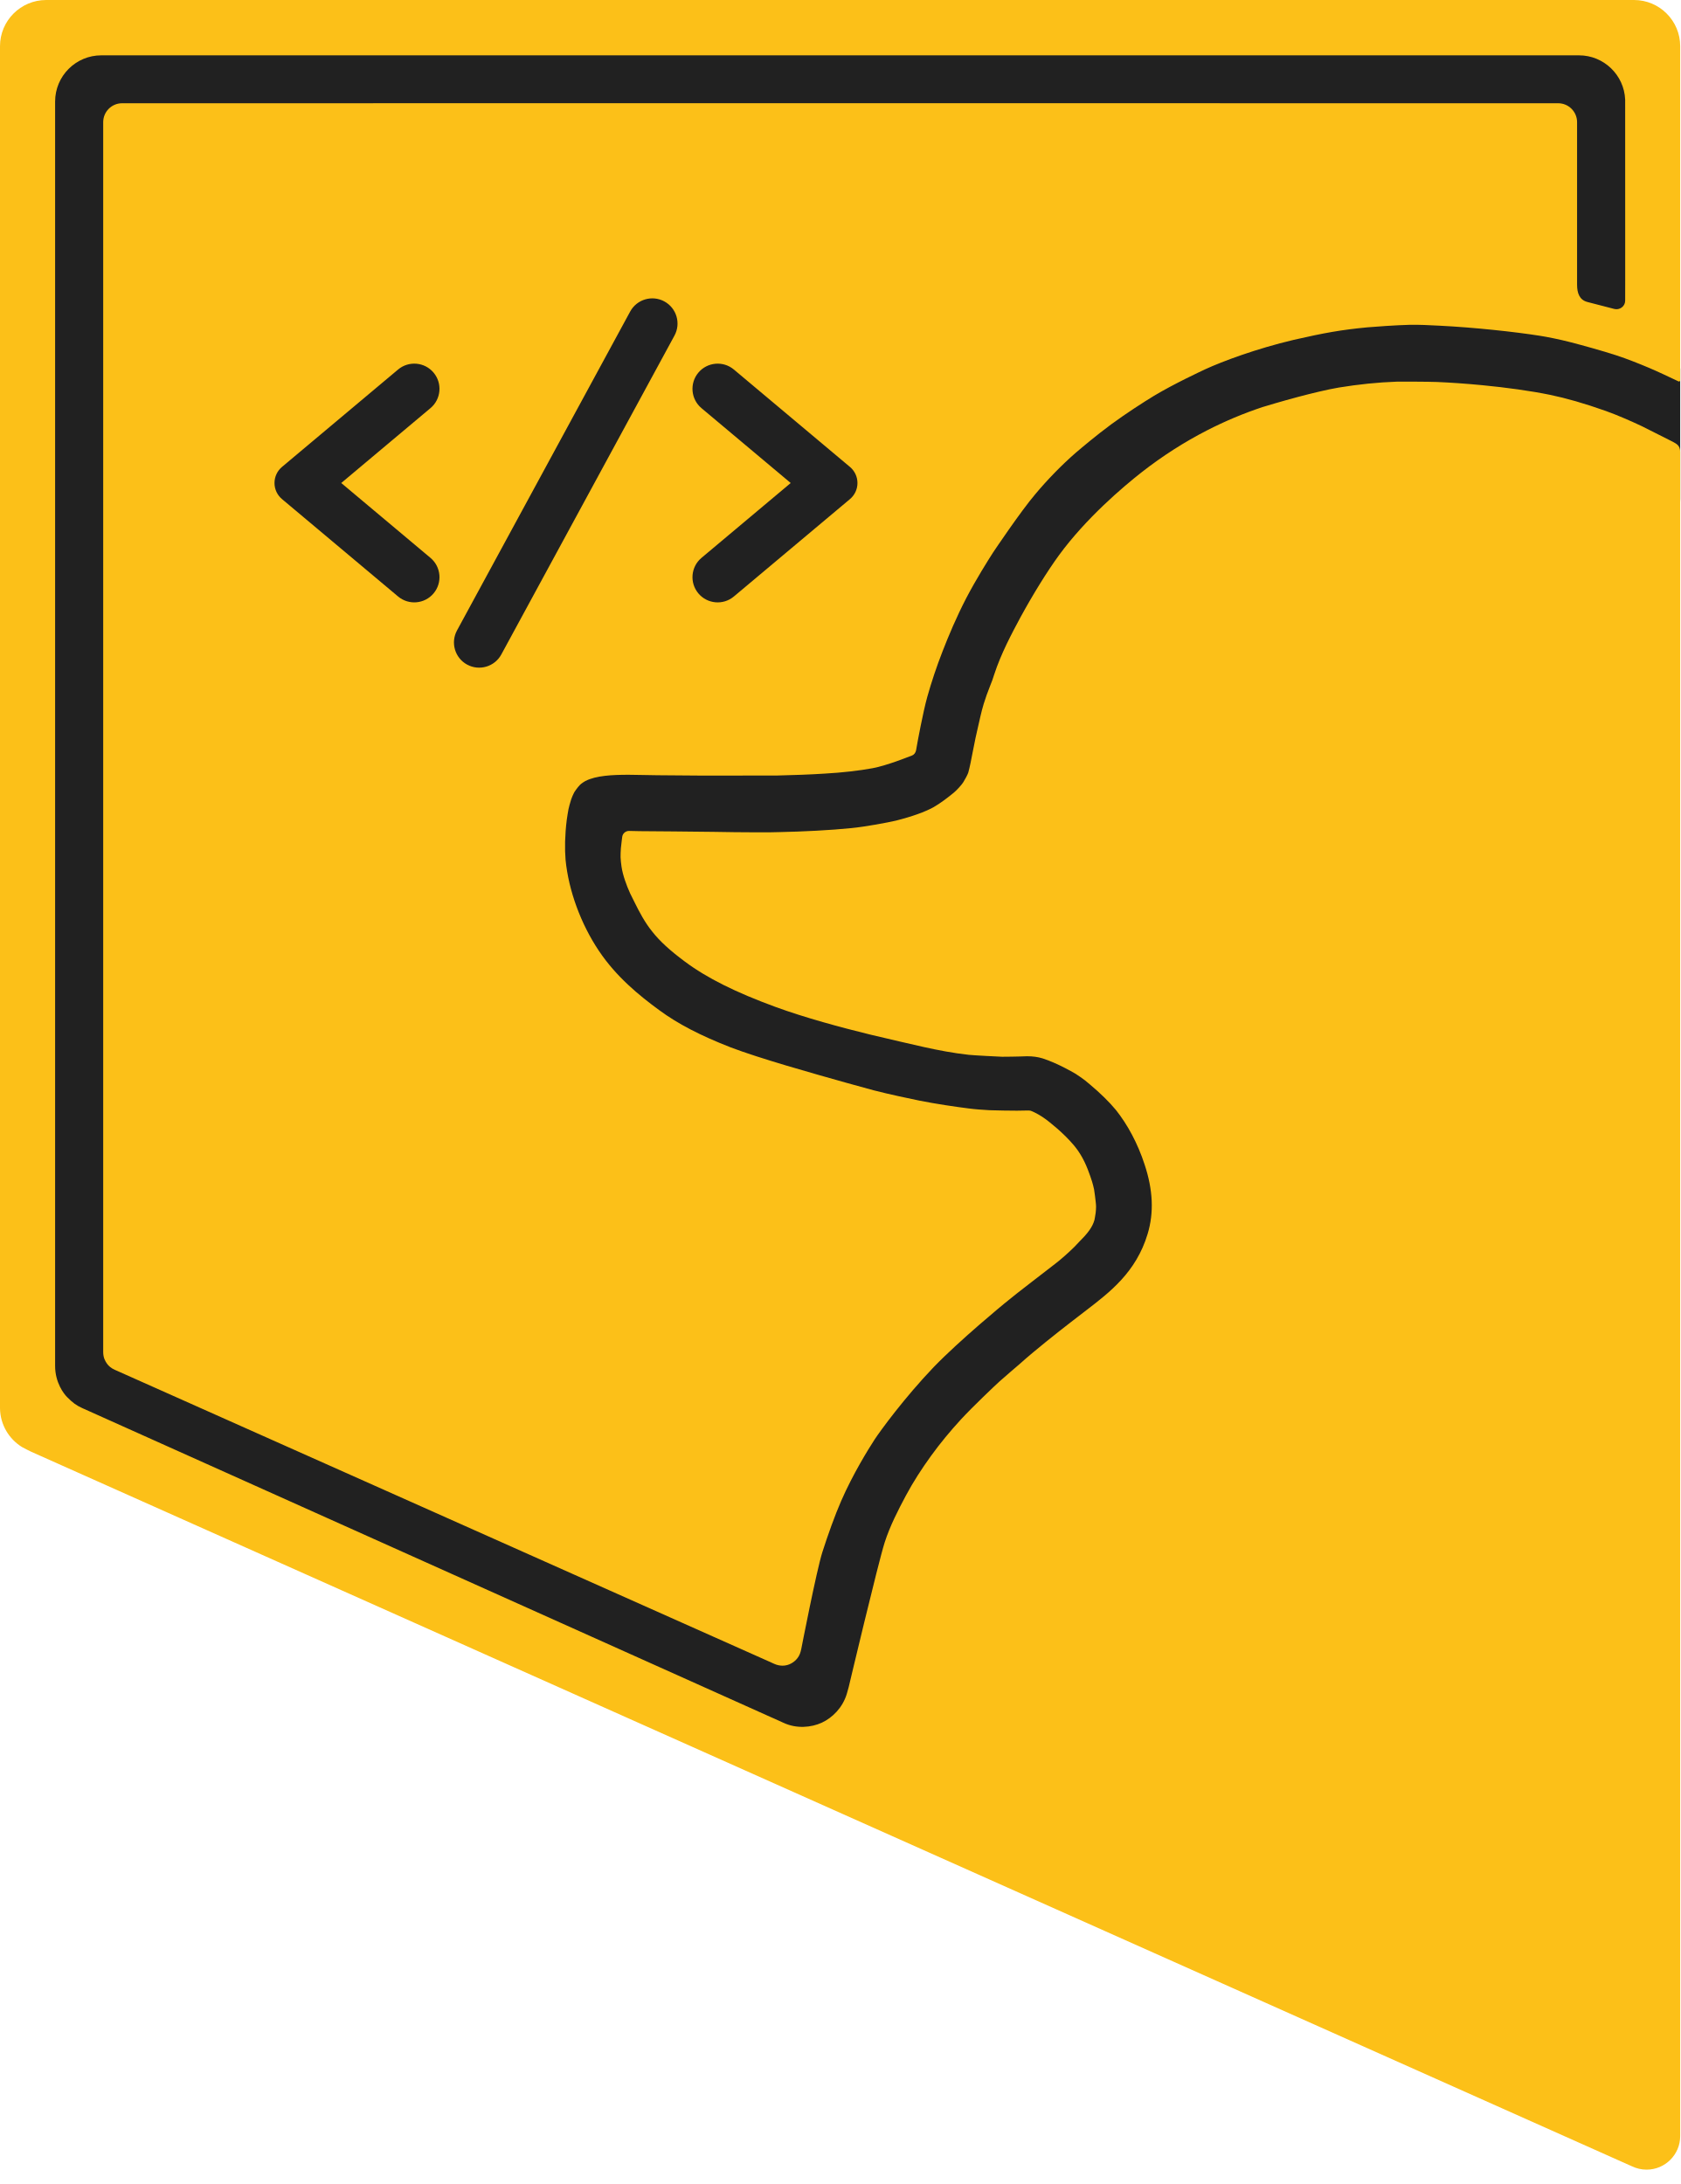
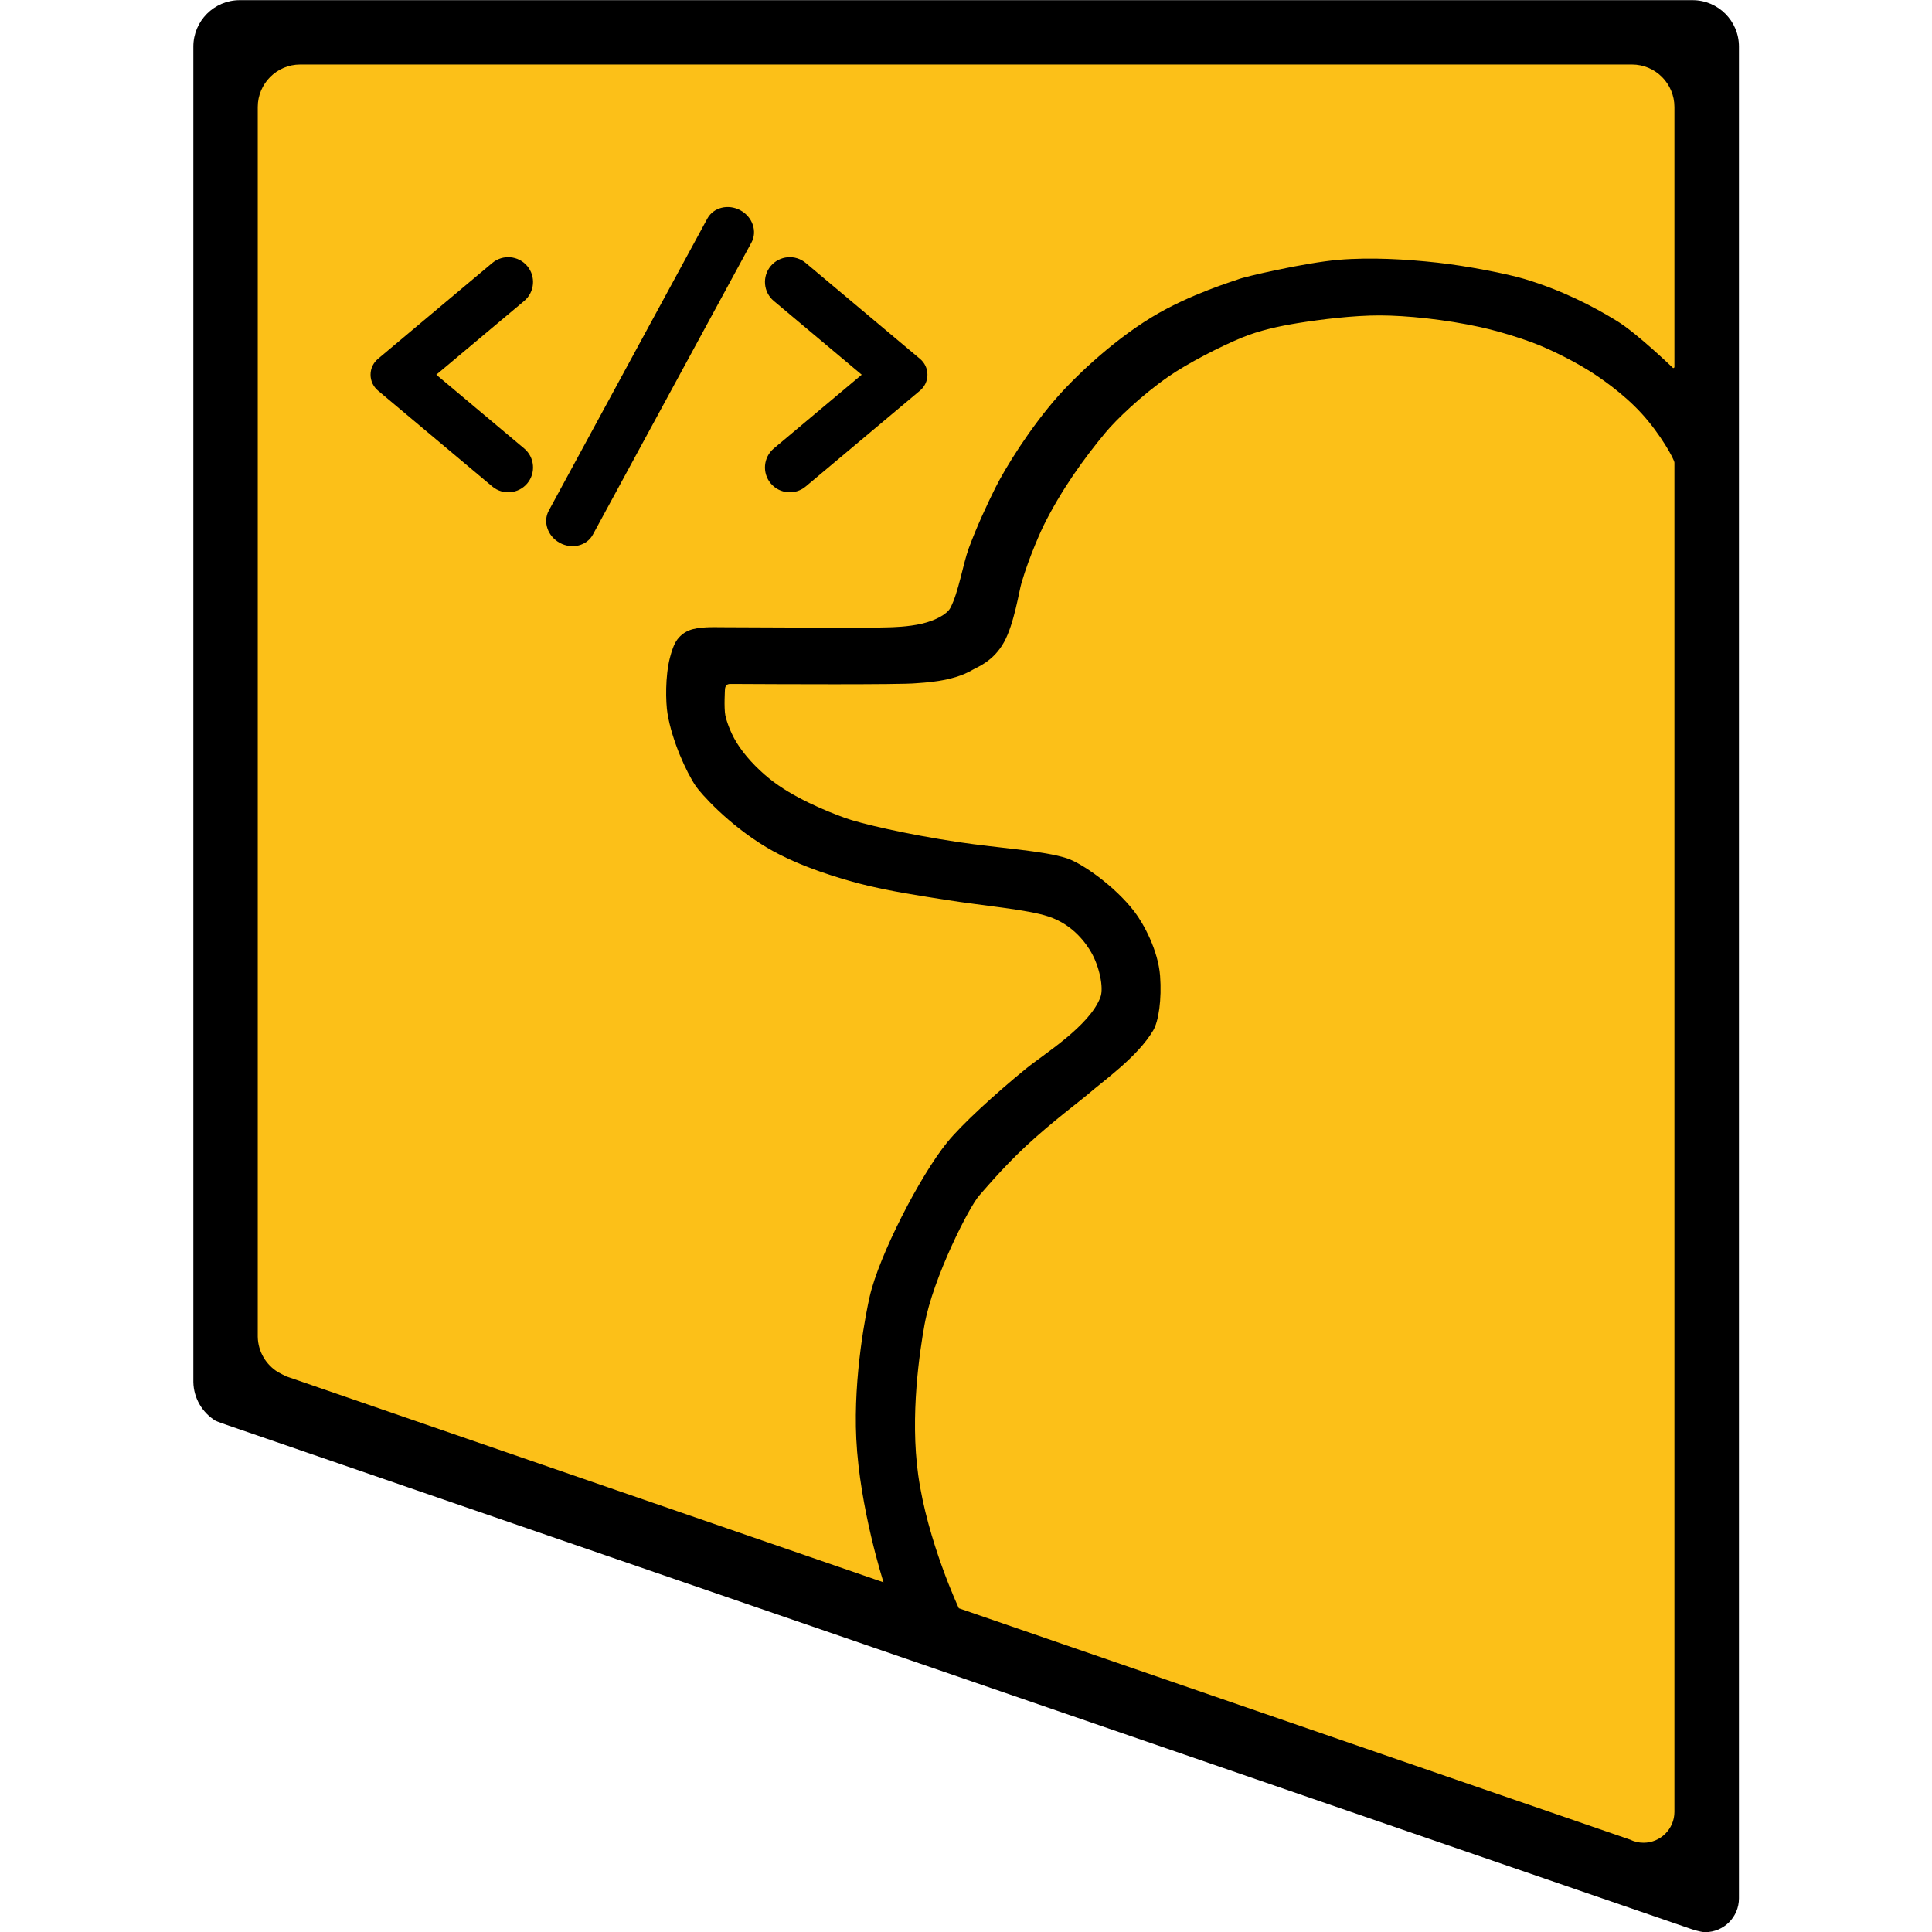
- <svg xmlns="http://www.w3.org/2000/svg" width="100%" height="100%" viewBox="0 0 400 520" version="1.1" xml:space="preserve" style="fill-rule:evenodd;clip-rule:evenodd;stroke-linejoin:round;stroke-miterlimit:2;">
-   <g transform="matrix(1,0,0,1,-639,-679.232)">
-     <g transform="matrix(0.666667,0,0,0.866667,212.514,679.232)">
-       <rect x="639.729" y="0" width="600" height="600" style="fill:none;" />
-       <clipPath id="_clip1">
-         <rect x="639.729" y="0" width="600" height="600" />
-       </clipPath>
-       <g clip-path="url(#_clip1)">
-         <g transform="matrix(0.978503,0,0,1.00307,27.3459,9.38604)">
-           <path d="M1226.76,0L639,0L639,381.52L1223.78,577.684L1239.02,127.333L1239.02,91.682L1226.76,0Z" style="fill:rgb(33,33,33);" />
-         </g>
-         <g transform="matrix(1.5,0,0,1.15385,489.729,-46.1538)">
-           <path d="M488.502,555.775L488.498,555.778L107.413,385.645C107.413,385.645 105.484,384.703 105.247,384.538C102.153,382.634 100.072,379.243 100.002,375.364L100,375.358L100,51C100,44.929 104.929,40 111,40L489,40C495.071,40 500,44.929 500,51L500,130.142C500,130.142 500,130.524 500,130.561C500,130.744 499.762,130.885 499.629,130.822C499.604,130.811 499.451,130.738 499.323,130.677C497.905,130.003 494.598,128.43 492.666,127.619C490.121,126.55 487.422,125.461 484.729,124.583C481.558,123.549 476.666,122.189 473.644,121.416C471.318,120.821 468.493,120.243 466.593,119.945C460.584,119 451.159,117.974 442.742,117.546C440.179,117.416 437.887,117.286 435.459,117.341C432.586,117.407 427.044,117.791 425.505,117.939C419.288,118.533 415.274,119.254 408.037,120.907C399.064,123.023 391.038,126.032 386.913,127.926C385.743,128.483 379.612,131.324 374.763,134.221C372.199,135.781 368.131,138.399 364.564,141.017C360.941,143.691 357.597,146.532 356.148,147.758C352.748,150.711 349.348,154.22 346.505,157.618C342.994,161.741 336.752,171.044 336.417,171.546C335.135,173.551 332.46,177.785 330.063,182.353C327.667,186.977 325.828,191.378 324.378,195.11C322.985,198.676 321.759,202.352 320.756,205.918C319.752,209.483 318.359,217.059 318.359,217.115L318.08,218.675C317.969,219.232 317.579,219.733 317.077,219.901C317.077,219.901 314.535,220.871 313.422,221.262C311.727,221.857 309.396,222.606 307.714,222.909C304.76,223.466 300.468,223.967 296.344,224.19C293.038,224.41 288.688,224.561 285.138,224.642C284.198,224.663 270.434,224.682 267.74,224.668C263.787,224.646 259.874,224.613 256.493,224.58C255.657,224.58 251.087,224.469 249.693,224.469C245.848,224.469 241.89,224.636 239.327,225.973C239.268,226.002 239.003,226.152 238.747,226.334C238.64,226.411 238.475,226.523 238.339,226.636C238.178,226.769 238.052,226.899 238.032,226.919C237.913,227.033 237.826,227.148 237.627,227.377C237.554,227.46 237.357,227.719 237.211,227.916C237.137,228.016 236.878,228.381 236.797,228.504C236.766,228.552 236.615,228.832 236.596,228.871C236.384,229.303 236.136,229.858 235.983,230.318C235.76,230.931 235.384,232.425 235.339,232.657C235.183,233.458 235.053,234.356 234.924,235.22C234.478,238.786 234.422,242.128 234.645,244.747C235.369,252.044 238.268,259.955 242.559,266.362C246.684,272.545 252.146,277.002 256.939,280.511C261.398,283.798 266.804,286.584 273.938,289.369C280.811,291.989 293.211,295.485 301.449,297.796C302.496,298.09 307.145,299.378 307.928,299.58C311.97,300.623 316.077,301.464 318.972,302.071C322.929,302.851 327.444,303.519 330.565,303.909C332.177,304.124 333.95,304.247 335.604,304.337C336.523,304.387 341.284,304.457 342.094,304.447C343.311,304.431 344.276,304.41 344.276,304.41L345,304.41C345.223,304.41 345.446,304.466 345.669,304.578L346.282,304.856C346.505,304.968 347.676,305.525 349.013,306.527C349.682,307.029 353.194,309.703 355.813,312.878C357.82,315.329 358.823,317.948 359.547,320.009C359.814,320.72 360.188,321.893 360.469,323.215C360.54,323.55 360.823,325.788 360.872,326.346C360.904,326.71 360.939,327.002 360.935,327.33C360.931,327.732 360.9,328.35 360.845,328.757C360.73,329.612 360.551,330.482 360.551,330.482C360.314,331.332 359.898,332.122 359.378,332.869C358.67,333.884 357.771,334.82 356.872,335.719C356.649,335.941 355.96,336.694 355.797,336.856C354.383,338.26 352.354,340.039 351.354,340.788C350.184,341.679 346.262,344.719 345.559,345.262C343.082,347.173 340.699,349.025 339.093,350.37C339.093,350.37 328.559,359.005 322.261,365.523C315.294,372.821 309.609,380.62 308.215,382.737C306.766,384.965 303.032,390.982 300.245,397.388C298.74,400.842 297.101,405.425 295.786,409.532C294.393,413.887 290.753,432.627 290.753,432.627C290.753,432.627 290.672,432.961 290.62,433.177C290.215,434.843 288.979,435.832 287.909,436.268C286.941,436.662 285.675,436.765 284.291,436.14C283.713,435.879 283.022,435.567 283.022,435.567L127.499,366.218C127.499,366.218 127.375,366.161 127.28,366.119C126.437,365.748 125.841,365.199 125.486,364.704C125.09,364.152 124.568,363.297 124.568,361.926L124.569,69.083C124.569,66.6 126.585,64.583 129.069,64.583C129.102,64.55 463.447,64.584 470.826,64.585C470.867,64.584 470.908,64.583 470.95,64.583C473.434,64.583 475.45,66.6 475.45,69.083L475.45,107.777C475.45,109.811 476.03,111.405 477.9,111.899C479.145,112.227 483.704,113.397 484.283,113.553C485.573,113.902 486.893,112.946 486.899,111.614L486.91,106.709C486.91,106.709 486.882,74.56 486.899,63.723C486.662,57.861 481.819,53.174 475.899,53.174L124.12,53.174C118.048,53.174 113.12,58.103 113.12,64.174L113.12,365.24C113.12,369.212 115.216,371.87 115.928,372.59C117.287,373.965 118.126,374.606 119.635,375.284C119.865,375.387 120.034,375.463 120.034,375.463L283.535,448.847C283.535,448.847 285.069,449.509 286.537,450.194C289.632,451.639 293.122,451.319 295.633,450.166C298.144,449.012 300.616,446.591 301.602,443.273C301.809,442.578 302.044,441.694 302.044,441.694C302.044,441.694 309.073,412.048 310.612,407.248C311.863,403.347 313.845,399.486 315.684,396.051C317.437,392.776 319.47,389.646 321.647,386.636C323.83,383.619 326.244,380.704 328.782,377.946C331.496,374.994 336.793,369.965 337.936,368.928C339.079,367.89 342.325,365.133 342.771,364.743C346.346,361.522 351.634,357.358 355.009,354.741C355.895,354.054 358.656,351.93 358.656,351.93C364.173,347.696 370.471,342.905 373.202,333.825C374.763,328.699 374.484,323.24 372.478,317.223C370.862,312.265 368.465,307.809 365.678,304.299C363.97,302.242 361.987,300.322 359.458,298.188C359.068,297.86 358.666,297.526 358.251,297.187C357.93,296.925 356.299,295.803 356.071,295.67C355.396,295.273 354.484,294.763 353.446,294.232C351.856,293.419 349.968,292.558 348.177,291.987C347.063,291.653 345.892,291.486 344.499,291.486C343.886,291.486 343.273,291.542 342.827,291.542C342.604,291.542 339.232,291.634 338.57,291.607C337.655,291.569 331.91,291.284 330.627,291.145C326.935,290.747 323.258,290.025 319.934,289.292C318.948,289.074 310.142,287.056 307.154,286.324C300.271,284.639 291.696,282.334 284.584,279.732C275.164,276.278 268.309,272.879 263.014,268.924C259.503,266.306 257.106,264.133 255.267,261.793C253.525,259.65 252.176,257.077 251.107,254.907C250.842,254.37 250.109,252.912 250.007,252.689C249.18,250.873 248.263,248.396 247.966,246.362C247.84,245.516 247.772,244.763 247.739,244.122C247.724,243.821 247.753,242.533 247.808,241.98C247.931,240.752 248.133,239.231 248.133,239.231C248.244,238.452 248.913,237.839 249.749,237.839L252.313,237.894C252.926,237.894 266.86,238.006 270.037,238.062C272.712,238.117 277.004,238.173 280.125,238.173C282.521,238.173 284.639,238.173 285.587,238.117C291.049,238.006 297.737,237.672 302.642,237.17C306.097,236.836 311.392,235.833 313.287,235.388C317.244,234.385 320.143,233.326 322.205,232.212C323.74,231.351 325.703,229.862 327.097,228.707C327.777,228.142 328.965,226.848 329.344,226.218C329.785,225.486 330.3,224.566 330.509,223.967C330.899,222.575 331.234,220.792 331.568,219.065C331.791,217.951 332.014,216.781 332.237,215.722C332.404,214.943 332.572,214.218 332.739,213.494C333.185,211.6 333.575,209.595 334.188,207.589C334.634,206.141 335.135,204.748 335.693,203.355C336.083,202.408 336.417,201.517 336.696,200.57C338.312,195.612 340.876,190.821 342.938,186.977C345.948,181.462 349.292,176.058 352.135,172.158C358.544,163.412 367.239,156.003 371.865,152.382C376.774,148.552 381.957,145.236 387.37,142.461C391.627,140.278 396.025,138.43 400.545,136.928C400.979,136.784 405.407,135.46 409.088,134.486C412.223,133.657 415.893,132.758 418.738,132.271C423.418,131.507 428.016,131.03 432.462,130.874C433.205,130.848 440.12,130.864 442.148,130.951C445.372,131.088 448.97,131.338 452.904,131.714C458.645,132.271 464.329,133.051 468.956,133.998C472.746,134.778 477.093,136.004 482.276,137.842C485.193,138.889 488.407,140.309 490.914,141.493C491.474,141.757 498.059,145.08 498.221,145.174C499.118,145.692 499.995,146.009 500,147.663C500.001,147.844 500,148.158 500,148.158L500,548.58C500,552.995 496.415,556.58 492,556.58C490.746,556.58 489.559,556.29 488.502,555.775ZM167.178,158.866L169.123,160.498L194.77,182.018C197.307,184.147 201.094,183.815 203.223,181.278C205.352,178.742 205.02,174.954 202.483,172.826L181.24,155L202.483,137.174C205.02,135.046 205.352,131.258 203.223,128.722C201.094,126.185 197.307,125.853 194.77,127.982C194.77,127.982 167.132,151.173 167.121,151.182C166.037,152.1 165.348,153.47 165.348,155C165.348,156.557 166.061,157.948 167.178,158.866ZM302.304,158.868C303.421,157.951 304.134,156.56 304.134,155.003C304.134,153.473 303.446,152.103 302.362,151.185C302.35,151.176 274.712,127.985 274.712,127.985C272.176,125.856 268.388,126.188 266.259,128.724C264.131,131.261 264.462,135.049 266.999,137.177L288.243,155.003L266.999,172.828C264.462,174.957 264.131,178.745 266.259,181.281C268.388,183.818 272.176,184.149 274.712,182.021L300.359,160.501L302.304,158.868ZM250.024,114.176L208.798,190.104C207.218,193.014 208.298,196.66 211.208,198.24C214.118,199.82 217.764,198.74 219.344,195.83L260.57,119.901C262.15,116.991 261.07,113.346 258.16,111.766C255.25,110.185 251.604,111.265 250.024,114.176Z" style="fill:rgb(252,192,24);" />
-         </g>
+ <svg xmlns="http://www.w3.org/2000/svg" clip-rule="evenodd" fill-rule="evenodd" stroke-linejoin="round" stroke-miterlimit="2" version="1.1" viewBox="0 0 600 600" xml:space="preserve">
+   <g transform="translate(-4391 -1935)">
+     <g transform="translate(-.14287)">
+       <rect x="4391.1" y="1935" width="600" height="600" fill="none" />
+       <g transform="matrix(1.2651 0 0 1.267 4290.6 1843.8)">
+         <path d="m488.5 536.87-4e-3 3e-3 -347.46-119.43s-2.394-0.837-2.554-0.948c-3.093-1.904-5.175-5.295-5.245-9.174l-1e-3 -6e-3v-316.43c0-6.071 4.929-11 11-11h344.77c6.071 0 11 4.929 11 11v438.79c0 4.416-3.585 8-8 8-1.254 0-3.498-0.804-3.498-0.804z" fill="#fcc018" />
+       </g>
+       <g transform="translate(670.14)">
+         <path d="m4246 2534-454.74-156.53s-3.13-1.1-3.34-1.25c-4.05-2.49-6.78-6.94-6.87-12.02v-0.01-414.72c0-7.96 6.45-14.42 14.4-14.42h451.2c7.95 0 14.4 6.46 14.4 14.42v575.09c0 5.79-4.69 10.49-10.47 10.49-1.64 0-4.58-1.05-4.58-1.05zm-250.61-107.6s-7.41-23-8.46-44.57c-0.95-19.71 3.14-39.72 4.16-44.16 2.91-12.79 15.64-37.52 24.07-47.9 4.54-5.58 14.69-14.89 24.35-22.79 5.56-4.56 19.82-13.26 23.23-22.27 1.15-3.04-0.45-9.82-2.84-13.94-1.38-2.38-5.34-8.52-13.31-11.15-6.65-2.2-20.08-3.28-32.03-5.19-6.49-1.04-17.54-2.63-26.65-5.02-4.56-1.19-18.37-5-28.78-11.21-12.07-7.2-20.64-16.96-22.1-19.14-2.9-4.34-7.32-13.96-8.73-22.47-0.59-3.63-0.72-11.59 0.74-17.27 0.54-2.07 1.23-4.25 2.29-5.69 0.51-0.69 1.73-2.11 3.76-2.89 3.05-1.18 7.64-0.95 10.43-0.95 1.67 0 47.83 0.28 51.79 0.02 0.43-0.03 5.59-0.08 10.07-1.14 4.21-1 7.72-2.94 8.75-4.85 2.53-4.71 3.96-13.73 5.7-18.47 2.49-6.79 5.85-13.96 8.3-18.87 2.97-5.95 10.61-18.47 19.62-28.62 4.1-4.62 15.5-16.16 28.92-24.34 11.89-7.24 26.14-11.44 26.8-11.75 1.64-0.76 20.92-5.21 31.23-6.08 10.18-0.85 21.09-0.17 30.65 0.87 9.13 1 21.78 3.47 27.1 5.08 11.62 3.5 21.13 8.38 28.73 13.06 6.33 3.89 17.36 14.57 17.39 14.58 0.16 0.08 0.44-0.09 0.44-0.31v-0.5-80.24c0-7.28-5.91-13.2-13.19-13.2h-413.58c-7.28 0-13.19 5.92-13.19 13.2v381.89 0.01c0.08 4.65 2.58 8.72 6.29 11 0.28 0.2 2.6 1.33 2.6 1.33l185.45 63.94zm-156.96-370.06c-1.43-1.18-2.35-2.97-2.35-4.97 0-1.96 0.88-3.72 2.28-4.9 0.01-0.01 35.52-29.8 35.52-29.8 3.26-2.74 8.12-2.31 10.86 0.95 2.73 3.25 2.31 8.12-0.95 10.85l-27.29 22.9 27.29 22.91c3.26 2.73 3.68 7.6 0.95 10.86-2.74 3.25-7.6 3.68-10.86 0.94l-32.95-27.64-2.5-2.1zm102.24-53.45c1.88-3.48 6.49-4.63 10.27-2.58s5.32 6.54 3.43 10.02l-49.24 90.69c-1.88 3.48-6.49 4.63-10.27 2.58-3.78-2.06-5.32-6.55-3.43-10.02l49.24-90.69zm66.01 53.45-2.5 2.1-32.95 27.64c-3.26 2.74-8.12 2.31-10.86-0.94-2.73-3.26-2.31-8.13 0.95-10.87l27.3-22.9-27.3-22.9c-3.26-2.73-3.68-7.6-0.95-10.86 2.74-3.25 7.6-3.68 10.86-0.95 0 0 35.51 29.8 35.52 29.81 1.4 1.18 2.28 2.94 2.28 4.9 0 2-0.91 3.79-2.35 4.97zm12.1 378.12 208.44 71.85c1.27 0.62 2.69 0.97 4.2 0.97 5.29 0 9.59-4.3 9.59-9.6v-418.4-0.6c0-0.99-4.3-8.81-10.13-15.2-5.83-6.4-13.19-11.35-16.22-13.25-6.97-4.36-14.11-7.39-15.62-8.02-2.24-0.94-10.33-3.86-18.26-5.61-11-2.42-23.08-3.63-31.28-3.64-8.07-0.02-18.27 1.23-25.43 2.38-5.95 0.97-11.93 2.26-17.51 4.56-6.69 2.76-16.77 7.95-22.65 12.03-8.44 5.85-16.35 13.51-19.58 17.4-6.7 8.05-13.81 17.89-19.38 29.19-0.33 0.68-4.22 9.01-6.71 17.5-0.77 2.63-2.26 12.64-5.41 18.37-3.33 6.05-8.36 7.78-9.78 8.63-6.31 3.78-15.68 3.99-17.66 4.18-4.54 0.47-44.03 0.28-54.88 0.22-1.74-0.01-2.74-0.01-2.74-0.01-1.01 0-1.48 0.55-1.61 1.49 0 0-0.37 5.92 0.11 8.31 0.23 1.15 1.3 4.8 3.43 8.3 2.45 4.01 6.19 8.01 10.17 11.24 7.33 5.96 17.9 10.2 23.5 12.25 4.77 1.75 19.26 5.12 35.2 7.51 12.52 1.89 26.47 2.65 33.8 5.05 4.61 1.52 14.76 8.55 20.88 16.49 2.95 3.82 7.43 12.12 8.03 20.03 0.54 7.26-0.44 14.08-2.16 16.96-4.98 8.34-15.33 15.48-20.43 19.95-1.73 1.51-11.12 8.53-18.97 15.84-7.65 7.12-13.77 14.55-14.57 15.41-3.04 3.31-14.36 25.48-17.03 40.17-1.48 8.18-4.54 28.18-1.96 46.65 2.88 20.66 12.62 41.4 12.62 41.4z" />
      </g>
    </g>
  </g>
</svg>
